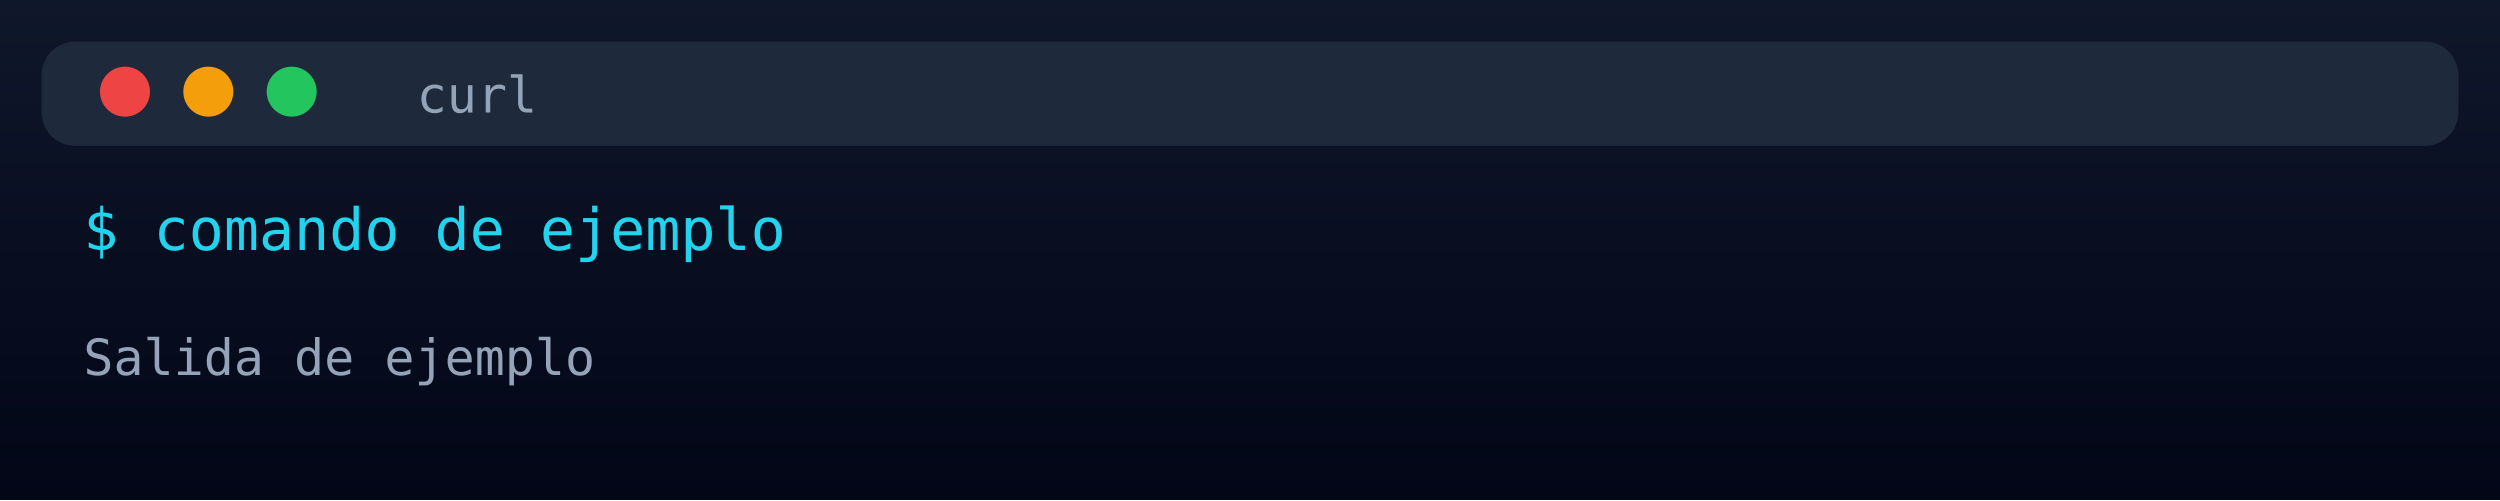
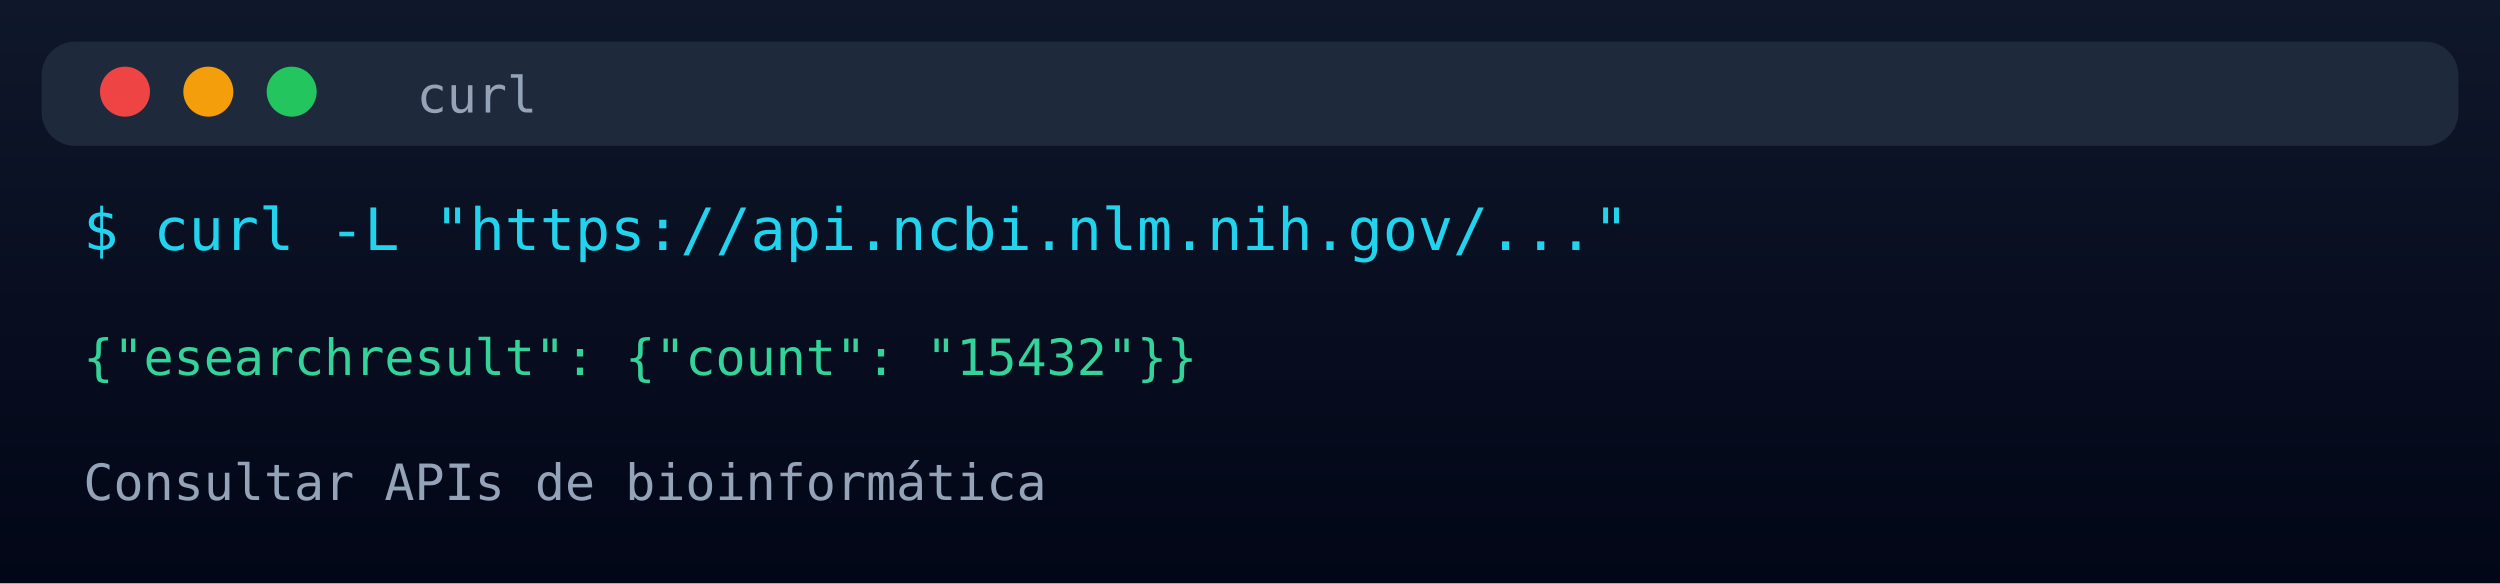
- <svg xmlns="http://www.w3.org/2000/svg" viewBox="0 0 600 120">
+ <svg xmlns="http://www.w3.org/2000/svg" viewBox="0 0 600 140">
  <defs>
    <linearGradient id="bg" x1="0%" y1="0%" x2="0%" y2="100%">
      <stop offset="0%" style="stop-color:#0f172a" />
      <stop offset="100%" style="stop-color:#020617" />
    </linearGradient>
  </defs>
-   <rect width="600" height="120" fill="url(#bg)" />
+   <rect width="600" height="140" fill="url(#bg)" />
  <rect x="10" y="10" width="580" height="25" rx="8" fill="#1e293b" />
  <circle cx="30" cy="22" r="6" fill="#ef4444" />
  <circle cx="50" cy="22" r="6" fill="#f59e0b" />
  <circle cx="70" cy="22" r="6" fill="#22c55e" />
  <text x="100" y="27" fill="#94a3b8" font-family="Consolas,monospace" font-size="12">curl</text>
-   <text x="20" y="60" fill="#22d3ee" font-family="Consolas,monospace" font-size="14">$ comando de ejemplo</text>
-   <text x="20" y="90" fill="#94a3b8" font-family="Consolas,monospace" font-size="12">Salida de ejemplo</text>
+   <text x="20" y="60" fill="#22d3ee" font-family="Consolas,monospace" font-size="14">$ curl -L "https://api.ncbi.nlm.nih.gov/..."</text>
+   <text x="20" y="90" fill="#34d399" font-family="Consolas,monospace" font-size="12">{"esearchresult": {"count": "15432"}}</text>
+   <text x="20" y="120" fill="#94a3b8" font-family="Consolas,monospace" font-size="12">Consultar APIs de bioinformática</text>
</svg>
